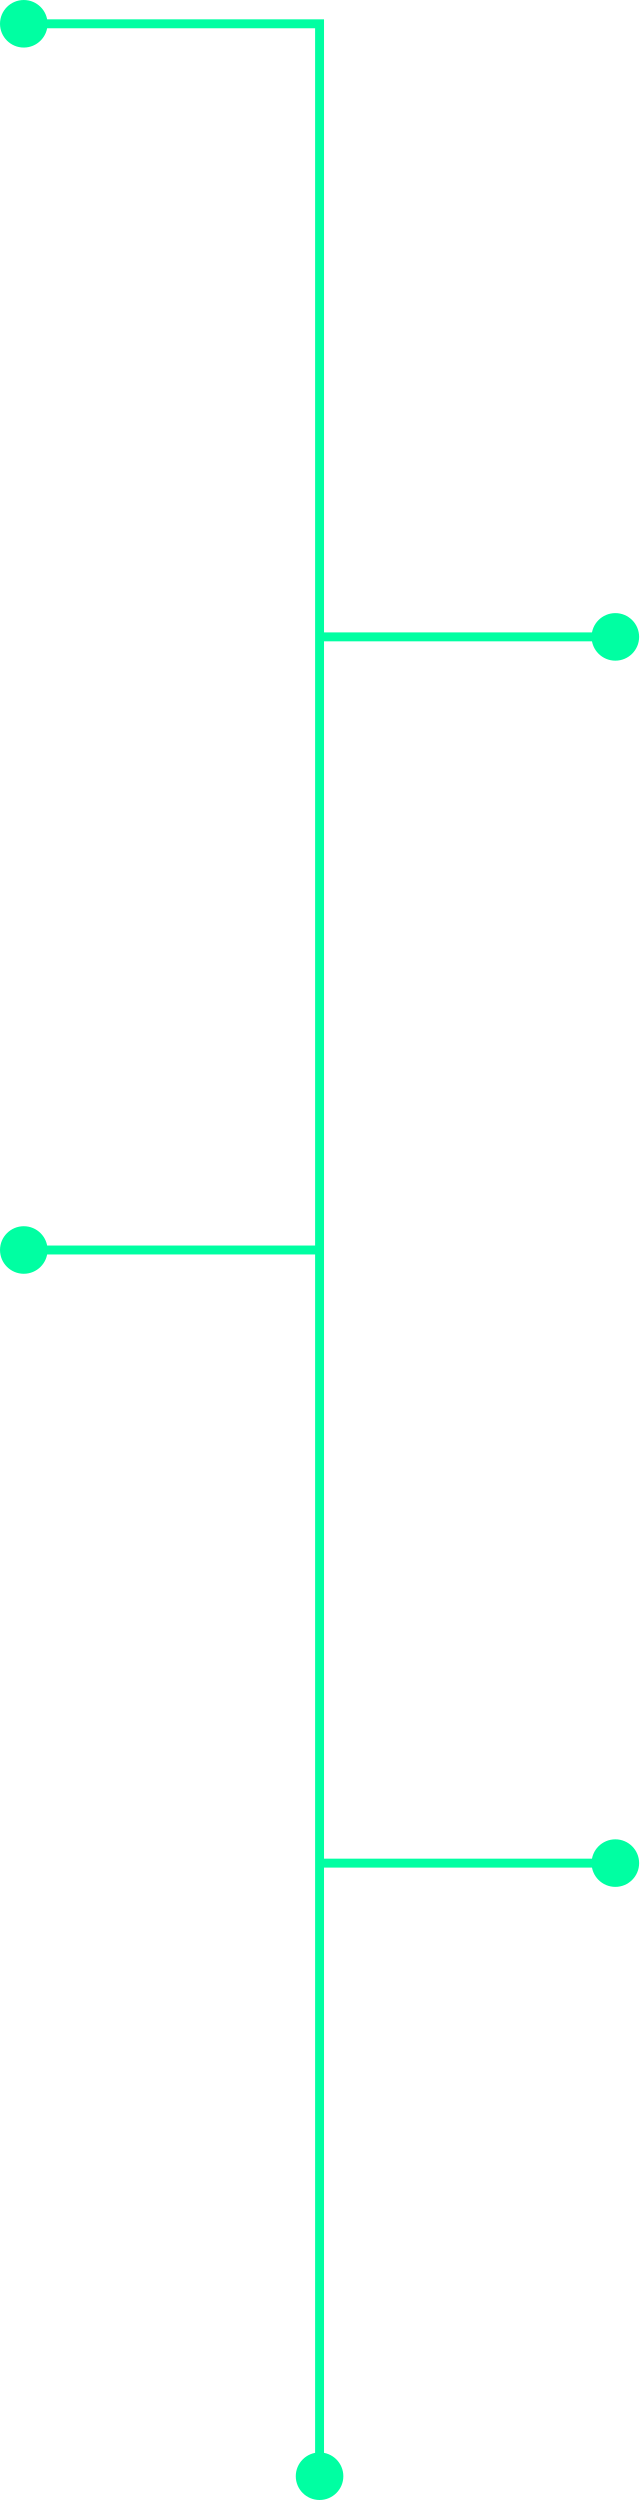
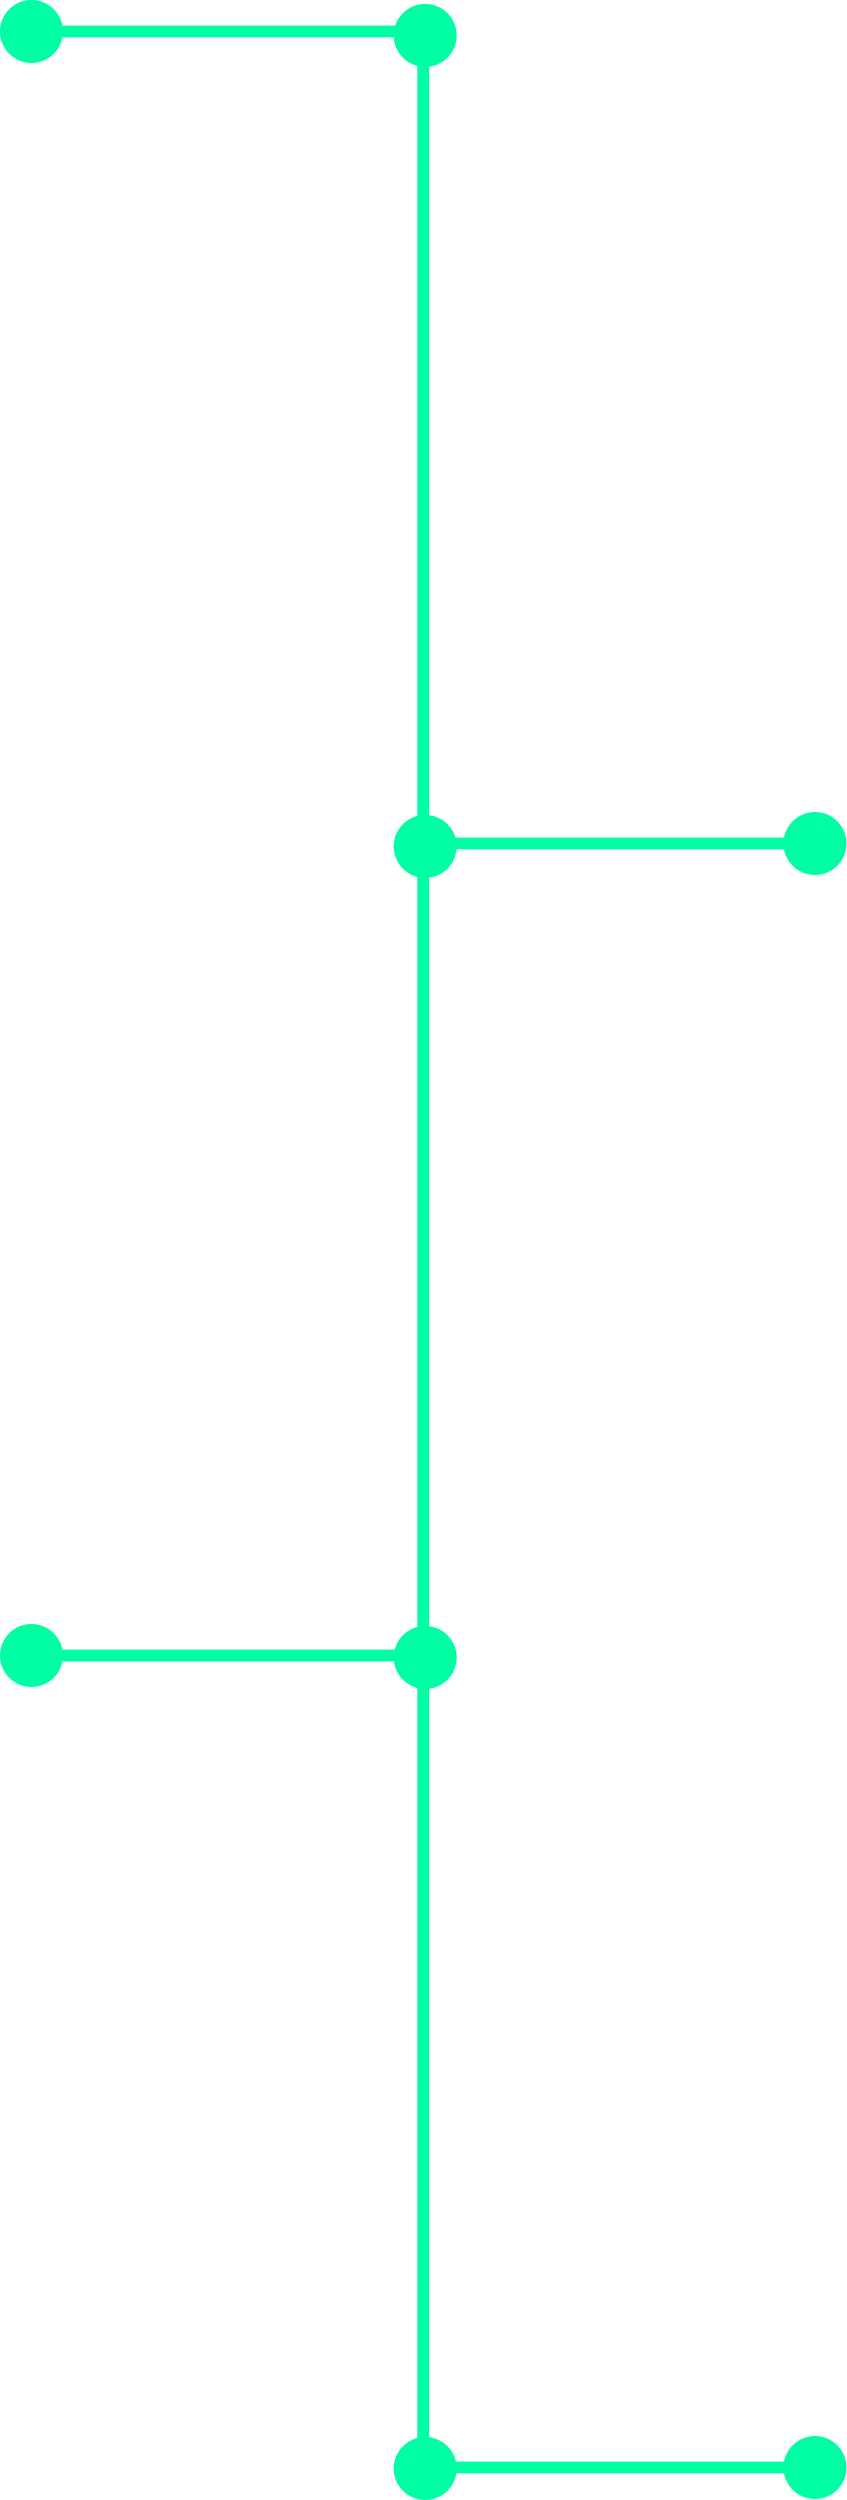
- <svg xmlns="http://www.w3.org/2000/svg" width="215" height="841" viewBox="0 0 215 841" fill="none">
-   <path d="M0 8C0 12.418 3.582 16 8 16C12.418 16 16 12.418 16 8C16 3.582 12.418 0 8 0C3.582 0 0 3.582 0 8ZM107.5 8H109V6.5H107.5V8ZM99.5 833C99.5 837.418 103.082 841 107.5 841C111.918 841 115.5 837.418 115.5 833C115.5 828.582 111.918 825 107.5 825C103.082 825 99.5 828.582 99.5 833ZM199 214.25C199 218.668 202.582 222.25 207 222.25C211.418 222.25 215 218.668 215 214.25C215 209.832 211.418 206.25 207 206.25C202.582 206.25 199 209.832 199 214.25ZM0 420.5C0 424.918 3.582 428.5 8 428.5C12.418 428.5 16 424.918 16 420.5C16 416.082 12.418 412.5 8 412.5C3.582 412.5 0 416.082 0 420.5ZM199 626.75C199 631.168 202.582 634.75 207 634.75C211.418 634.75 215 631.168 215 626.75C215 622.332 211.418 618.75 207 618.75C202.582 618.75 199 622.332 199 626.75ZM8 9.5H107.5V6.5H8V9.5ZM106 420.5V626.75H109V420.5H106ZM106 626.75V833H109V626.75H106ZM106 8V214.25H109V8H106ZM106 214.25V420.5H109V214.25H106ZM107.5 215.75H207V212.75H107.5V215.75ZM107.5 419H8V422H107.5V419ZM107.5 628.25H207V625.25H107.5V628.25Z" fill="#00FFA2" />
+ <svg xmlns="http://www.w3.org/2000/svg" width="215" height="635" viewBox="0 0 215 635" fill="none">
+   <circle cx="108" cy="9" r="8" fill="#00FFA2" />
+   <circle cx="108" cy="215" r="8" fill="#00FFA2" />
+   <circle cx="108" cy="421" r="8" fill="#00FFA2" />
+   <circle cx="108" cy="627" r="8" fill="#00FFA2" />
+   <path d="M0 8C0 12.418 3.582 16 8 16C12.418 16 16 12.418 16 8C16 3.582 12.418 0 8 0C3.582 0 0 3.582 0 8ZM107.5 8H109V6.5H107.5V8ZM107.5 626.75H106V628.25H107.5V626.75ZM199 214.25C199 218.668 202.582 222.25 207 222.25C211.418 222.25 215 218.668 215 214.25C215 209.832 211.418 206.25 207 206.25C202.582 206.25 199 209.832 199 214.25ZM0 420.5C0 424.918 3.582 428.5 8 428.5C12.418 428.5 16 424.918 16 420.5C16 416.082 12.418 412.5 8 412.5C3.582 412.5 0 416.082 0 420.5ZM199 626.75C199 631.168 202.582 634.75 207 634.75C211.418 634.75 215 631.168 215 626.75C215 622.332 211.418 618.75 207 618.75C202.582 618.75 199 622.332 199 626.75ZM8 9.5H107.5V6.5H8V9.5ZM106 420.5V626.75H109V420.5H106ZM106 8V214.25H109V8H106ZM106 214.25V420.5H109V214.25H106ZM107.5 215.75H207V212.75H107.5V215.75ZM107.5 419H8V422H107.5V419ZM107.5 628.25H207V625.25H107.5V628.25Z" fill="#00FFA2" />
</svg>
